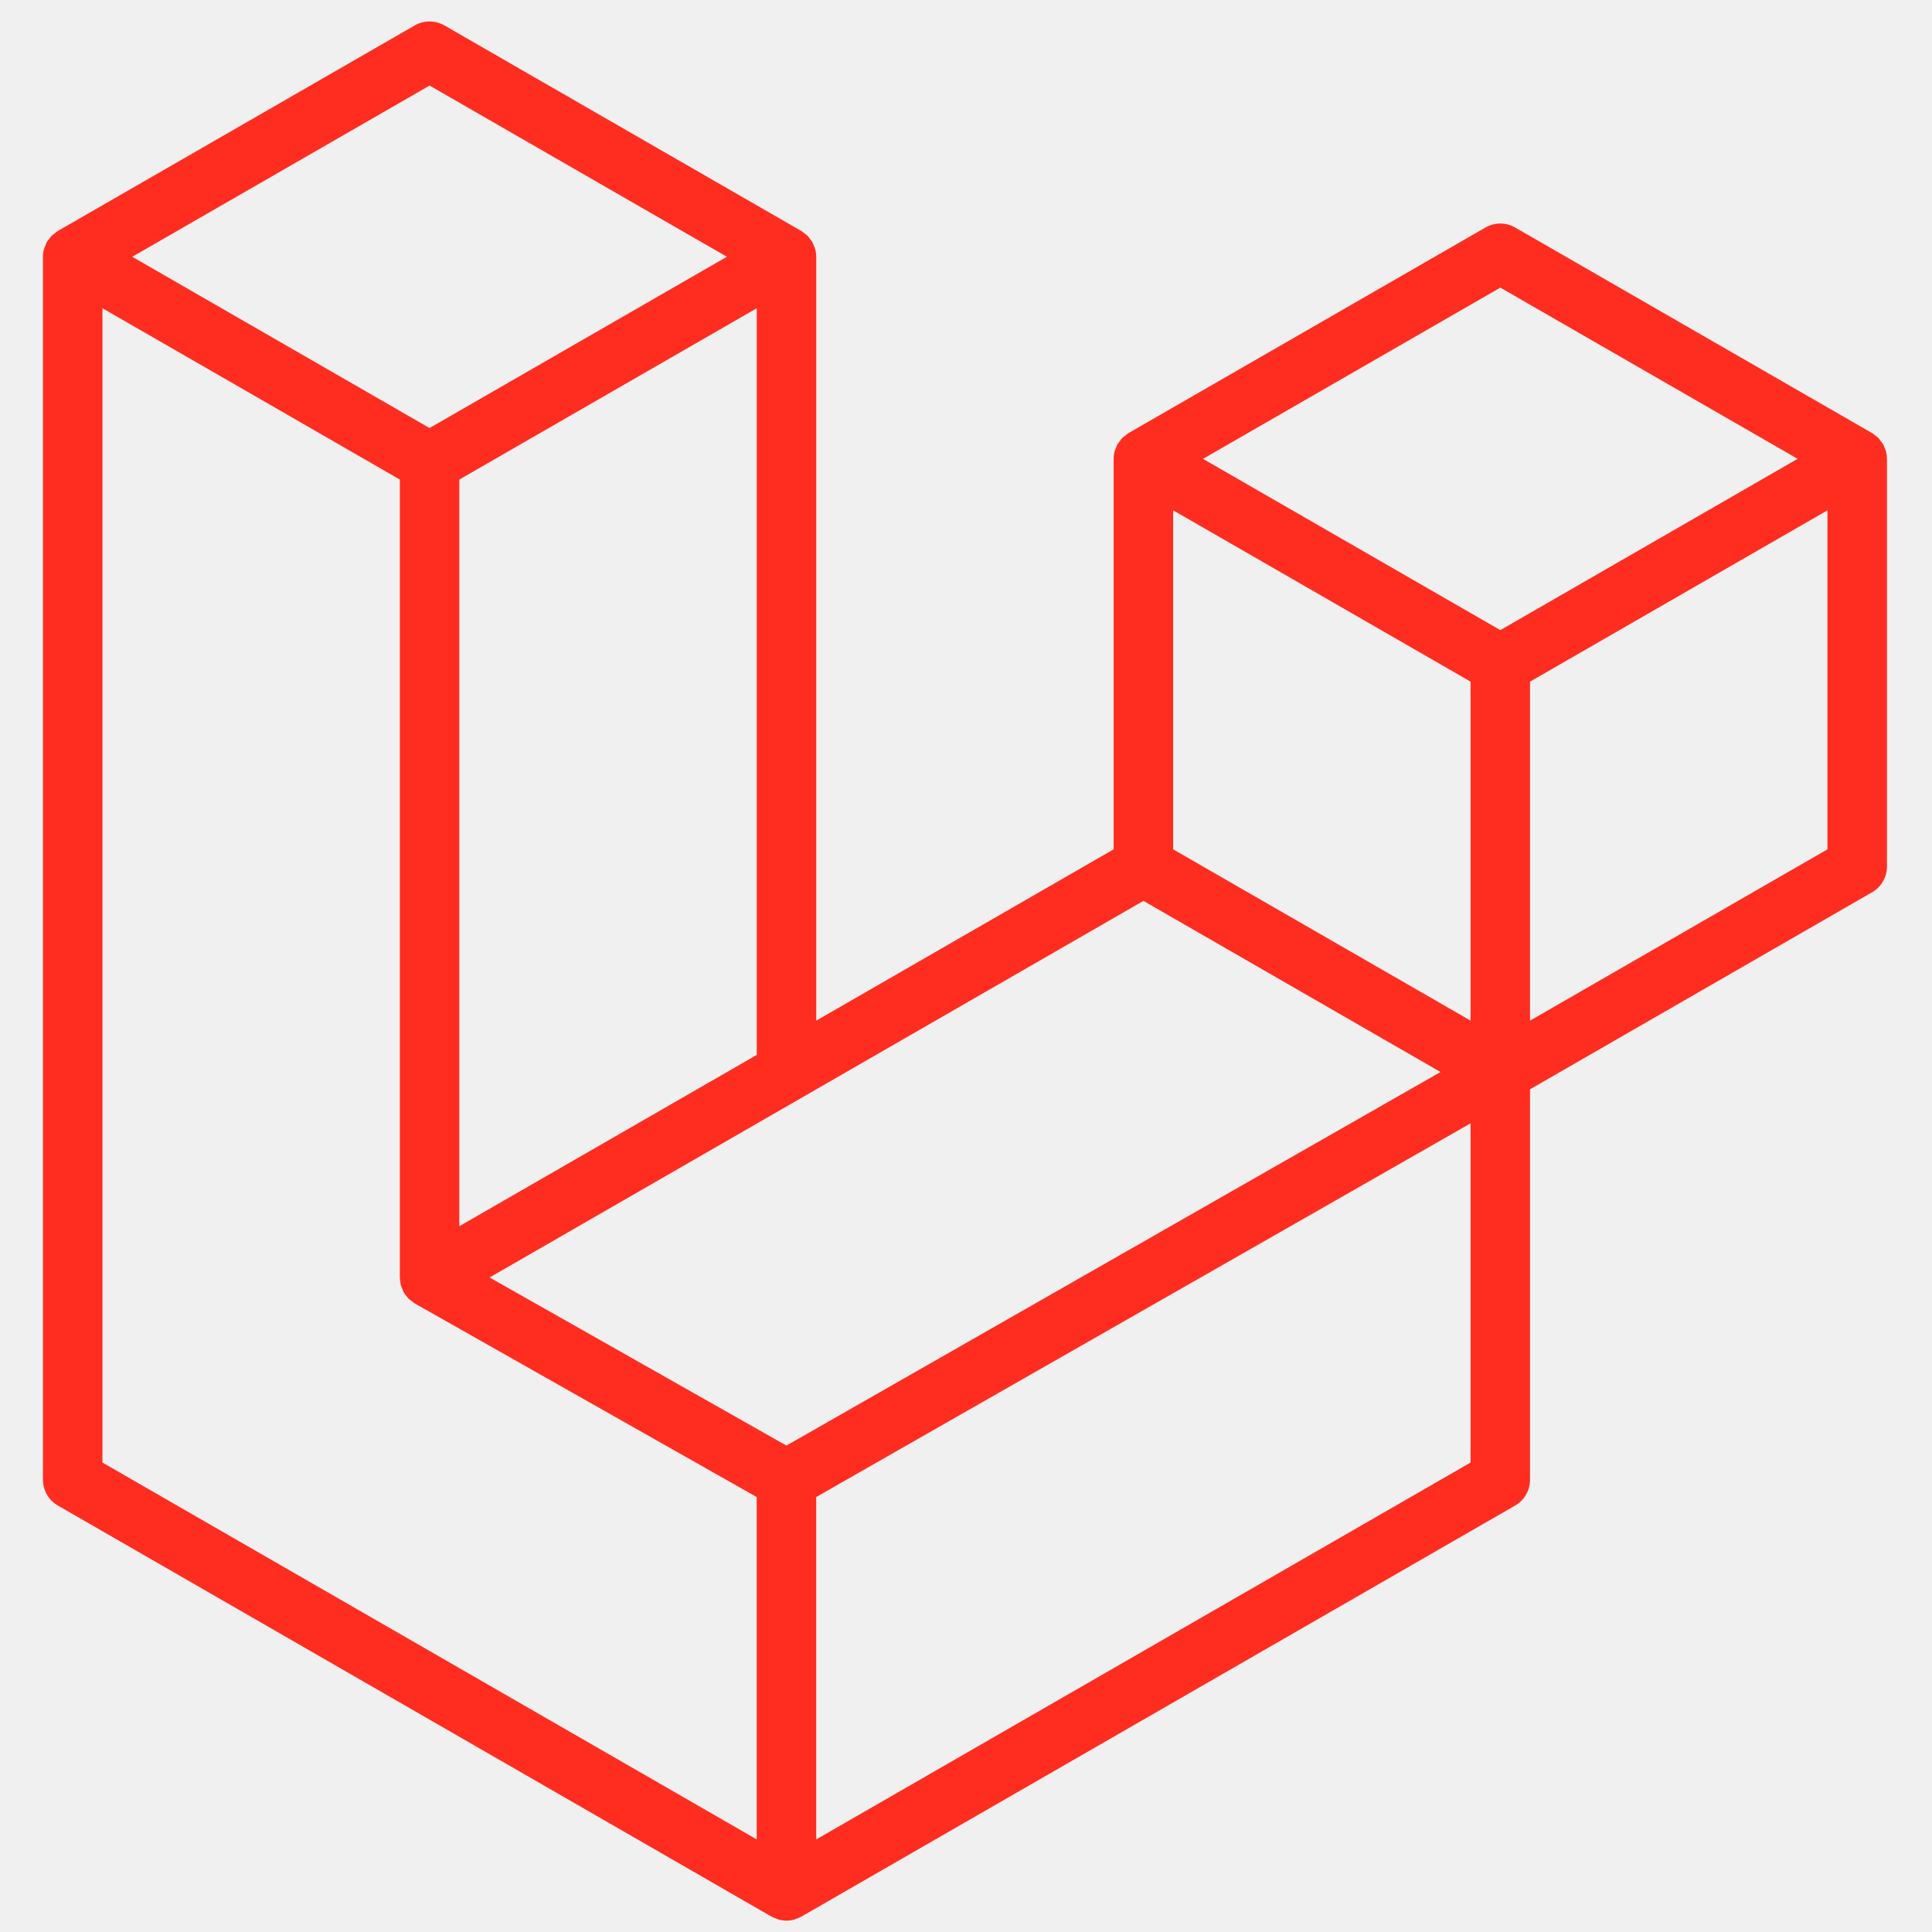
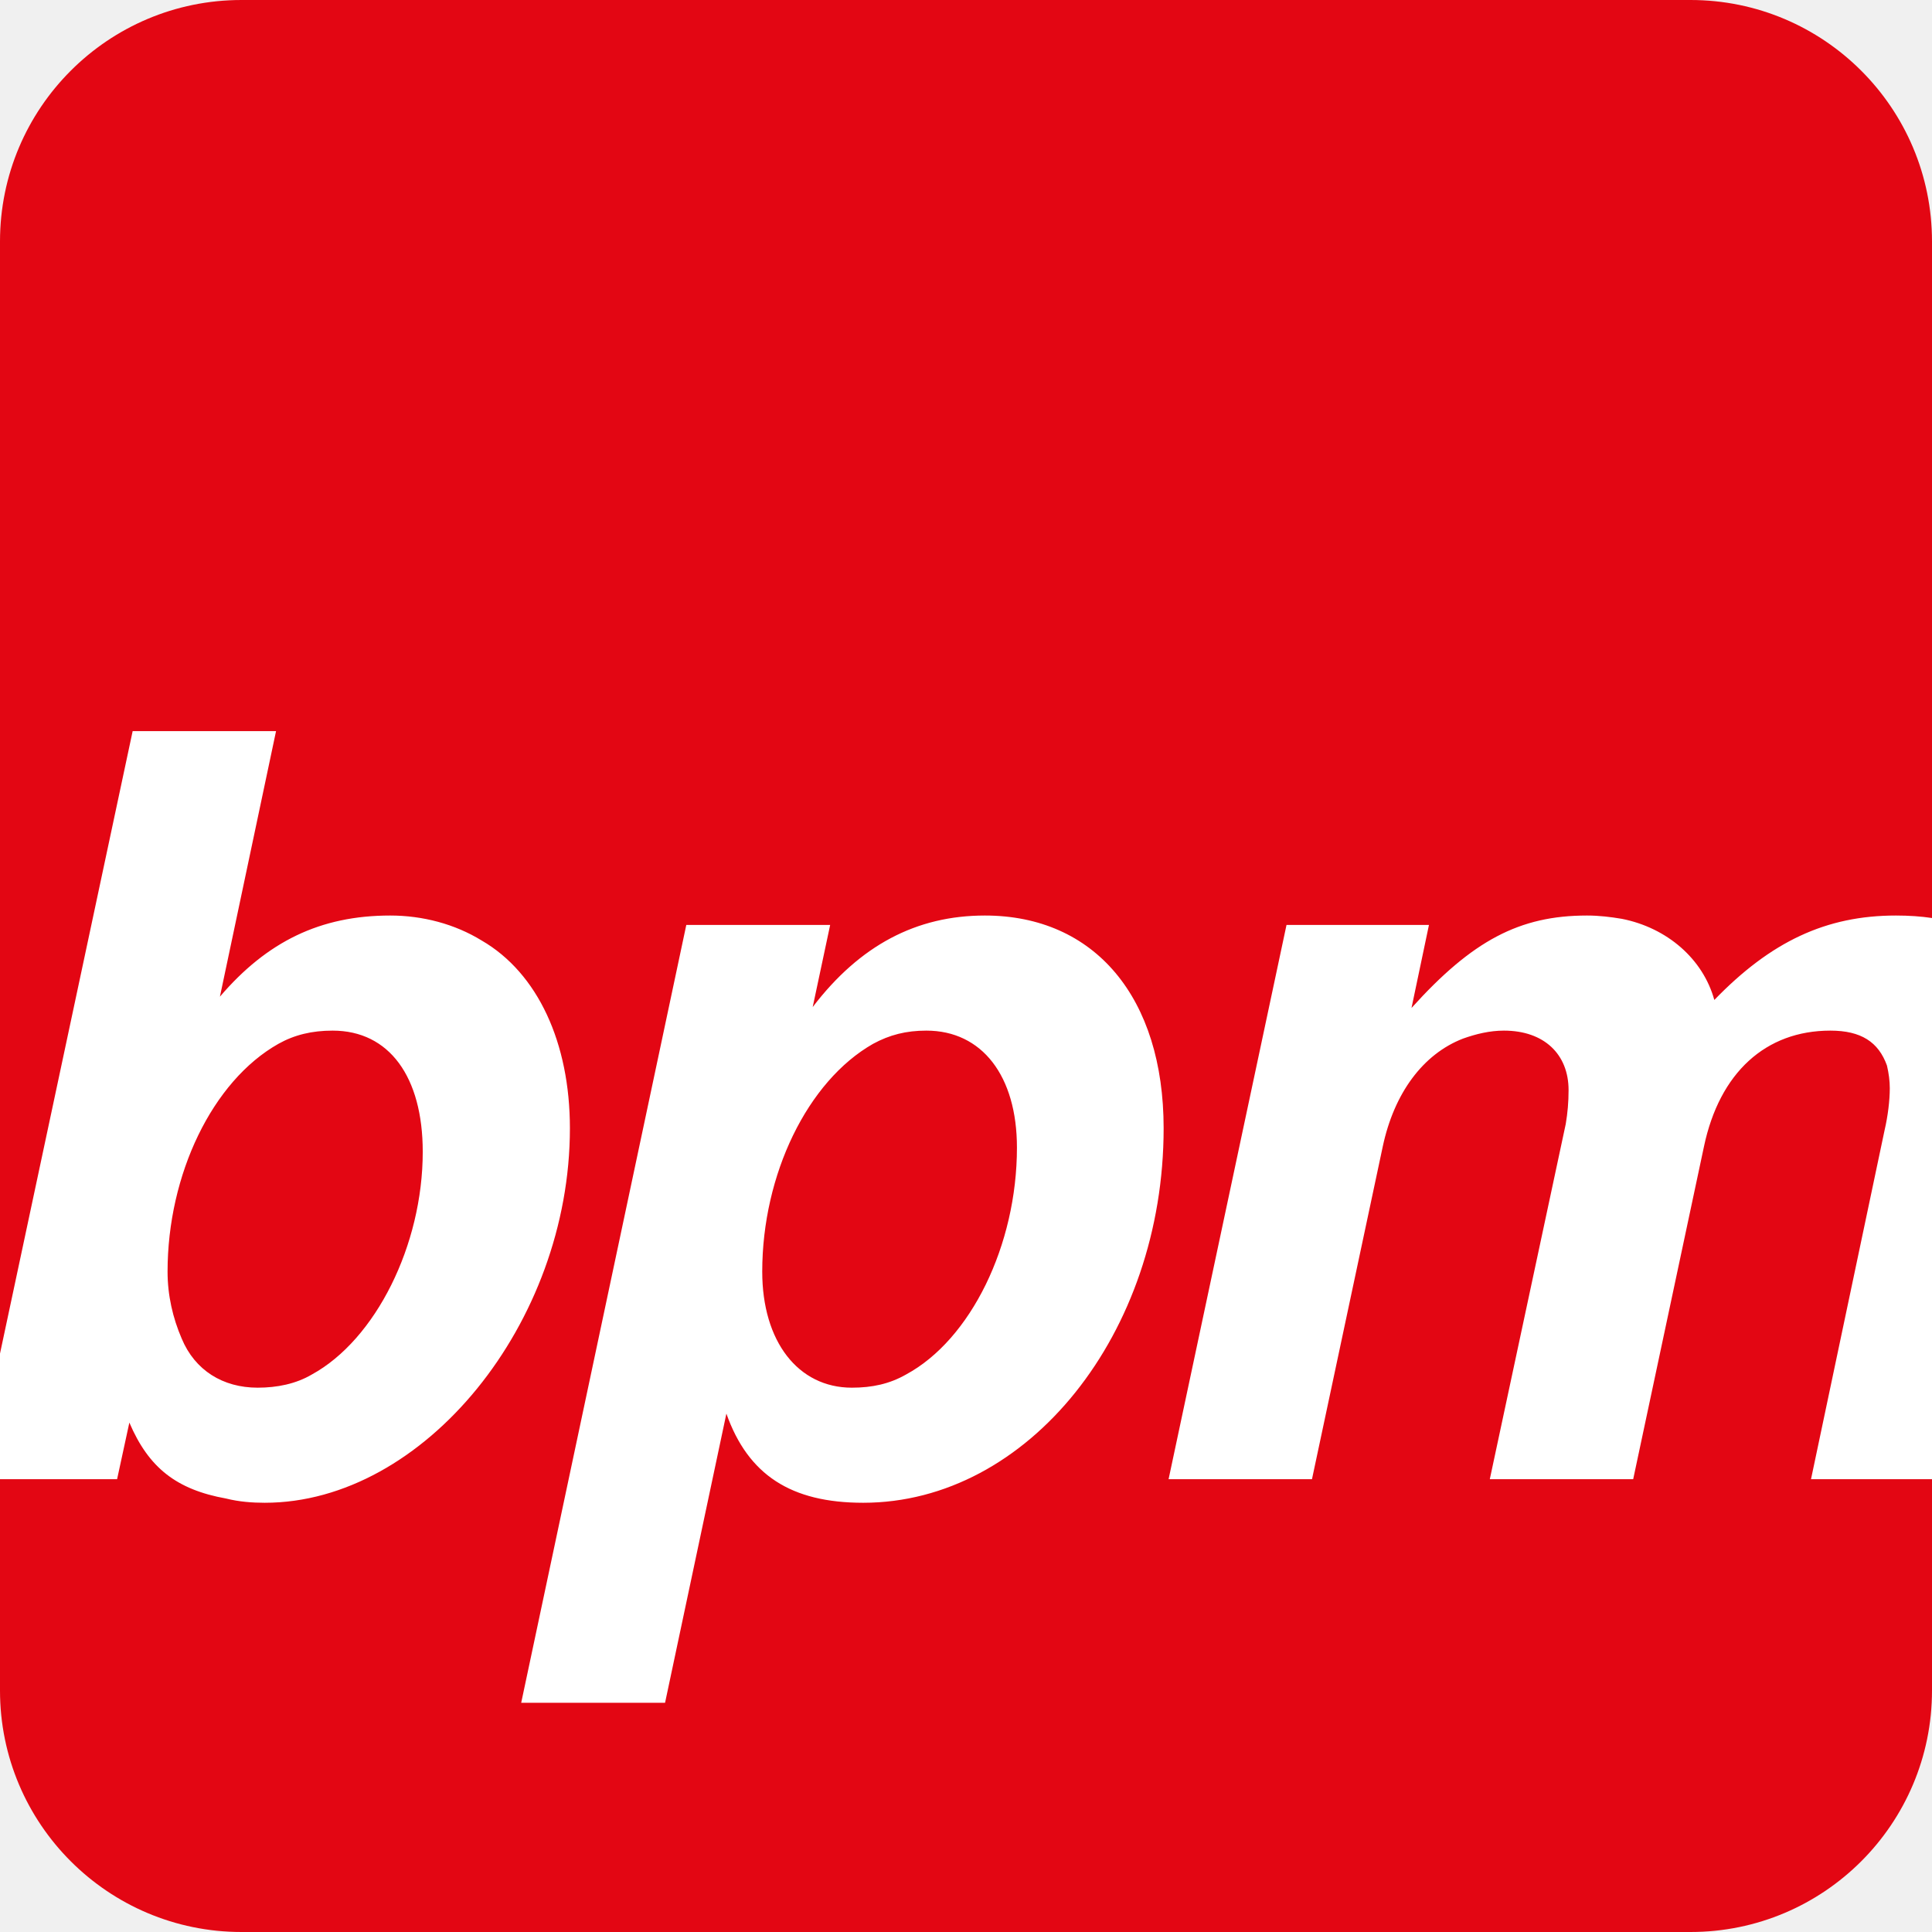
- <svg xmlns="http://www.w3.org/2000/svg" width="166" height="166" viewBox="0 0 166 166" fill="none">
-   <path fill-rule="evenodd" clip-rule="evenodd" d="M162.041 38.759C162.099 38.977 162.129 39.201 162.13 39.426V74.452C162.13 74.902 162.011 75.344 161.786 75.733C161.561 76.122 161.237 76.444 160.847 76.668L131.462 93.594V127.141C131.462 128.054 130.977 128.897 130.186 129.357L68.847 164.683C68.707 164.763 68.554 164.814 68.401 164.868C68.343 164.887 68.289 164.922 68.228 164.938C67.8 165.051 67.349 165.051 66.92 164.938C66.85 164.919 66.786 164.881 66.719 164.855C66.579 164.804 66.432 164.76 66.298 164.683L4.972 129.357C4.583 129.133 4.259 128.81 4.034 128.421C3.808 128.032 3.69 127.591 3.689 127.141L3.689 22.063C3.689 21.834 3.721 21.61 3.779 21.393C3.798 21.32 3.843 21.253 3.868 21.179C3.916 21.045 3.961 20.908 4.031 20.783C4.079 20.7 4.149 20.633 4.206 20.557C4.28 20.454 4.347 20.349 4.433 20.26C4.506 20.186 4.602 20.132 4.685 20.068C4.778 19.992 4.861 19.909 4.966 19.848L35.633 2.185C36.022 1.961 36.462 1.844 36.91 1.844C37.358 1.844 37.798 1.961 38.186 2.185L68.851 19.848H68.857C68.959 19.912 69.045 19.992 69.138 20.065C69.221 20.129 69.313 20.186 69.387 20.257C69.476 20.349 69.54 20.454 69.616 20.557C69.671 20.633 69.744 20.7 69.789 20.783C69.862 20.911 69.904 21.045 69.955 21.179C69.98 21.253 70.025 21.32 70.044 21.396C70.103 21.614 70.133 21.838 70.133 22.063V87.694L95.686 72.974V39.423C95.686 39.2 95.718 38.973 95.775 38.759C95.798 38.683 95.839 38.615 95.865 38.542C95.916 38.408 95.96 38.271 96.031 38.146C96.079 38.063 96.149 37.996 96.203 37.92C96.279 37.818 96.343 37.712 96.433 37.623C96.506 37.549 96.599 37.495 96.681 37.431C96.777 37.355 96.86 37.272 96.962 37.211L127.633 19.548C128.021 19.324 128.461 19.206 128.91 19.206C129.358 19.206 129.798 19.324 130.186 19.548L160.85 37.211C160.959 37.275 161.042 37.355 161.137 37.428C161.217 37.492 161.31 37.549 161.383 37.62C161.473 37.712 161.536 37.818 161.613 37.92C161.67 37.996 161.741 38.063 161.785 38.146C161.859 38.271 161.9 38.408 161.951 38.542C161.98 38.615 162.021 38.683 162.041 38.759ZM157.018 72.974V43.848L146.287 50.028L131.462 58.568V87.694L157.021 72.974H157.018ZM126.354 125.663V96.518L111.771 104.85L70.13 128.626V158.046L126.354 125.663ZM8.801 26.485V125.663L65.018 158.043V128.629L35.649 112L35.64 111.994L35.627 111.988C35.528 111.93 35.445 111.847 35.353 111.777C35.273 111.713 35.18 111.662 35.11 111.592L35.104 111.582C35.021 111.502 34.963 111.403 34.893 111.314C34.829 111.228 34.753 111.154 34.702 111.065L34.699 111.055C34.641 110.96 34.606 110.845 34.565 110.736C34.523 110.64 34.469 110.551 34.443 110.449C34.411 110.328 34.405 110.197 34.392 110.072C34.379 109.976 34.354 109.881 34.354 109.785V109.778V41.205L19.532 32.662L8.801 26.485ZM36.913 7.35L11.364 22.063L36.907 36.777L62.453 22.06L36.907 7.35H36.913ZM50.2 99.174L65.022 90.637V26.485L54.291 32.665L39.466 41.205V105.357L50.2 99.174ZM128.91 24.713L103.363 39.426L128.91 54.14L154.453 39.423L128.91 24.713ZM126.354 58.568L111.529 50.028L100.798 43.848V72.974L115.619 81.511L126.354 87.694V58.568ZM67.571 124.205L105.042 102.803L123.772 92.109L98.245 77.405L68.854 94.334L42.066 109.762L67.571 124.205Z" fill="#FF2D20" />
+ <svg xmlns="http://www.w3.org/2000/svg" viewBox="0 0 64 64">
+   <rect width="64" height="64" rx="8" fill="#E30613" />
+   <text x="50%" y="58%" font-family="Helvetica, Arial, sans-serif" font-weight="900" font-style="italic" font-size="34" fill="#FFFFFF" text-anchor="middle" dominant-baseline="middle" letter-spacing="-1">bpm</text>
</svg>
